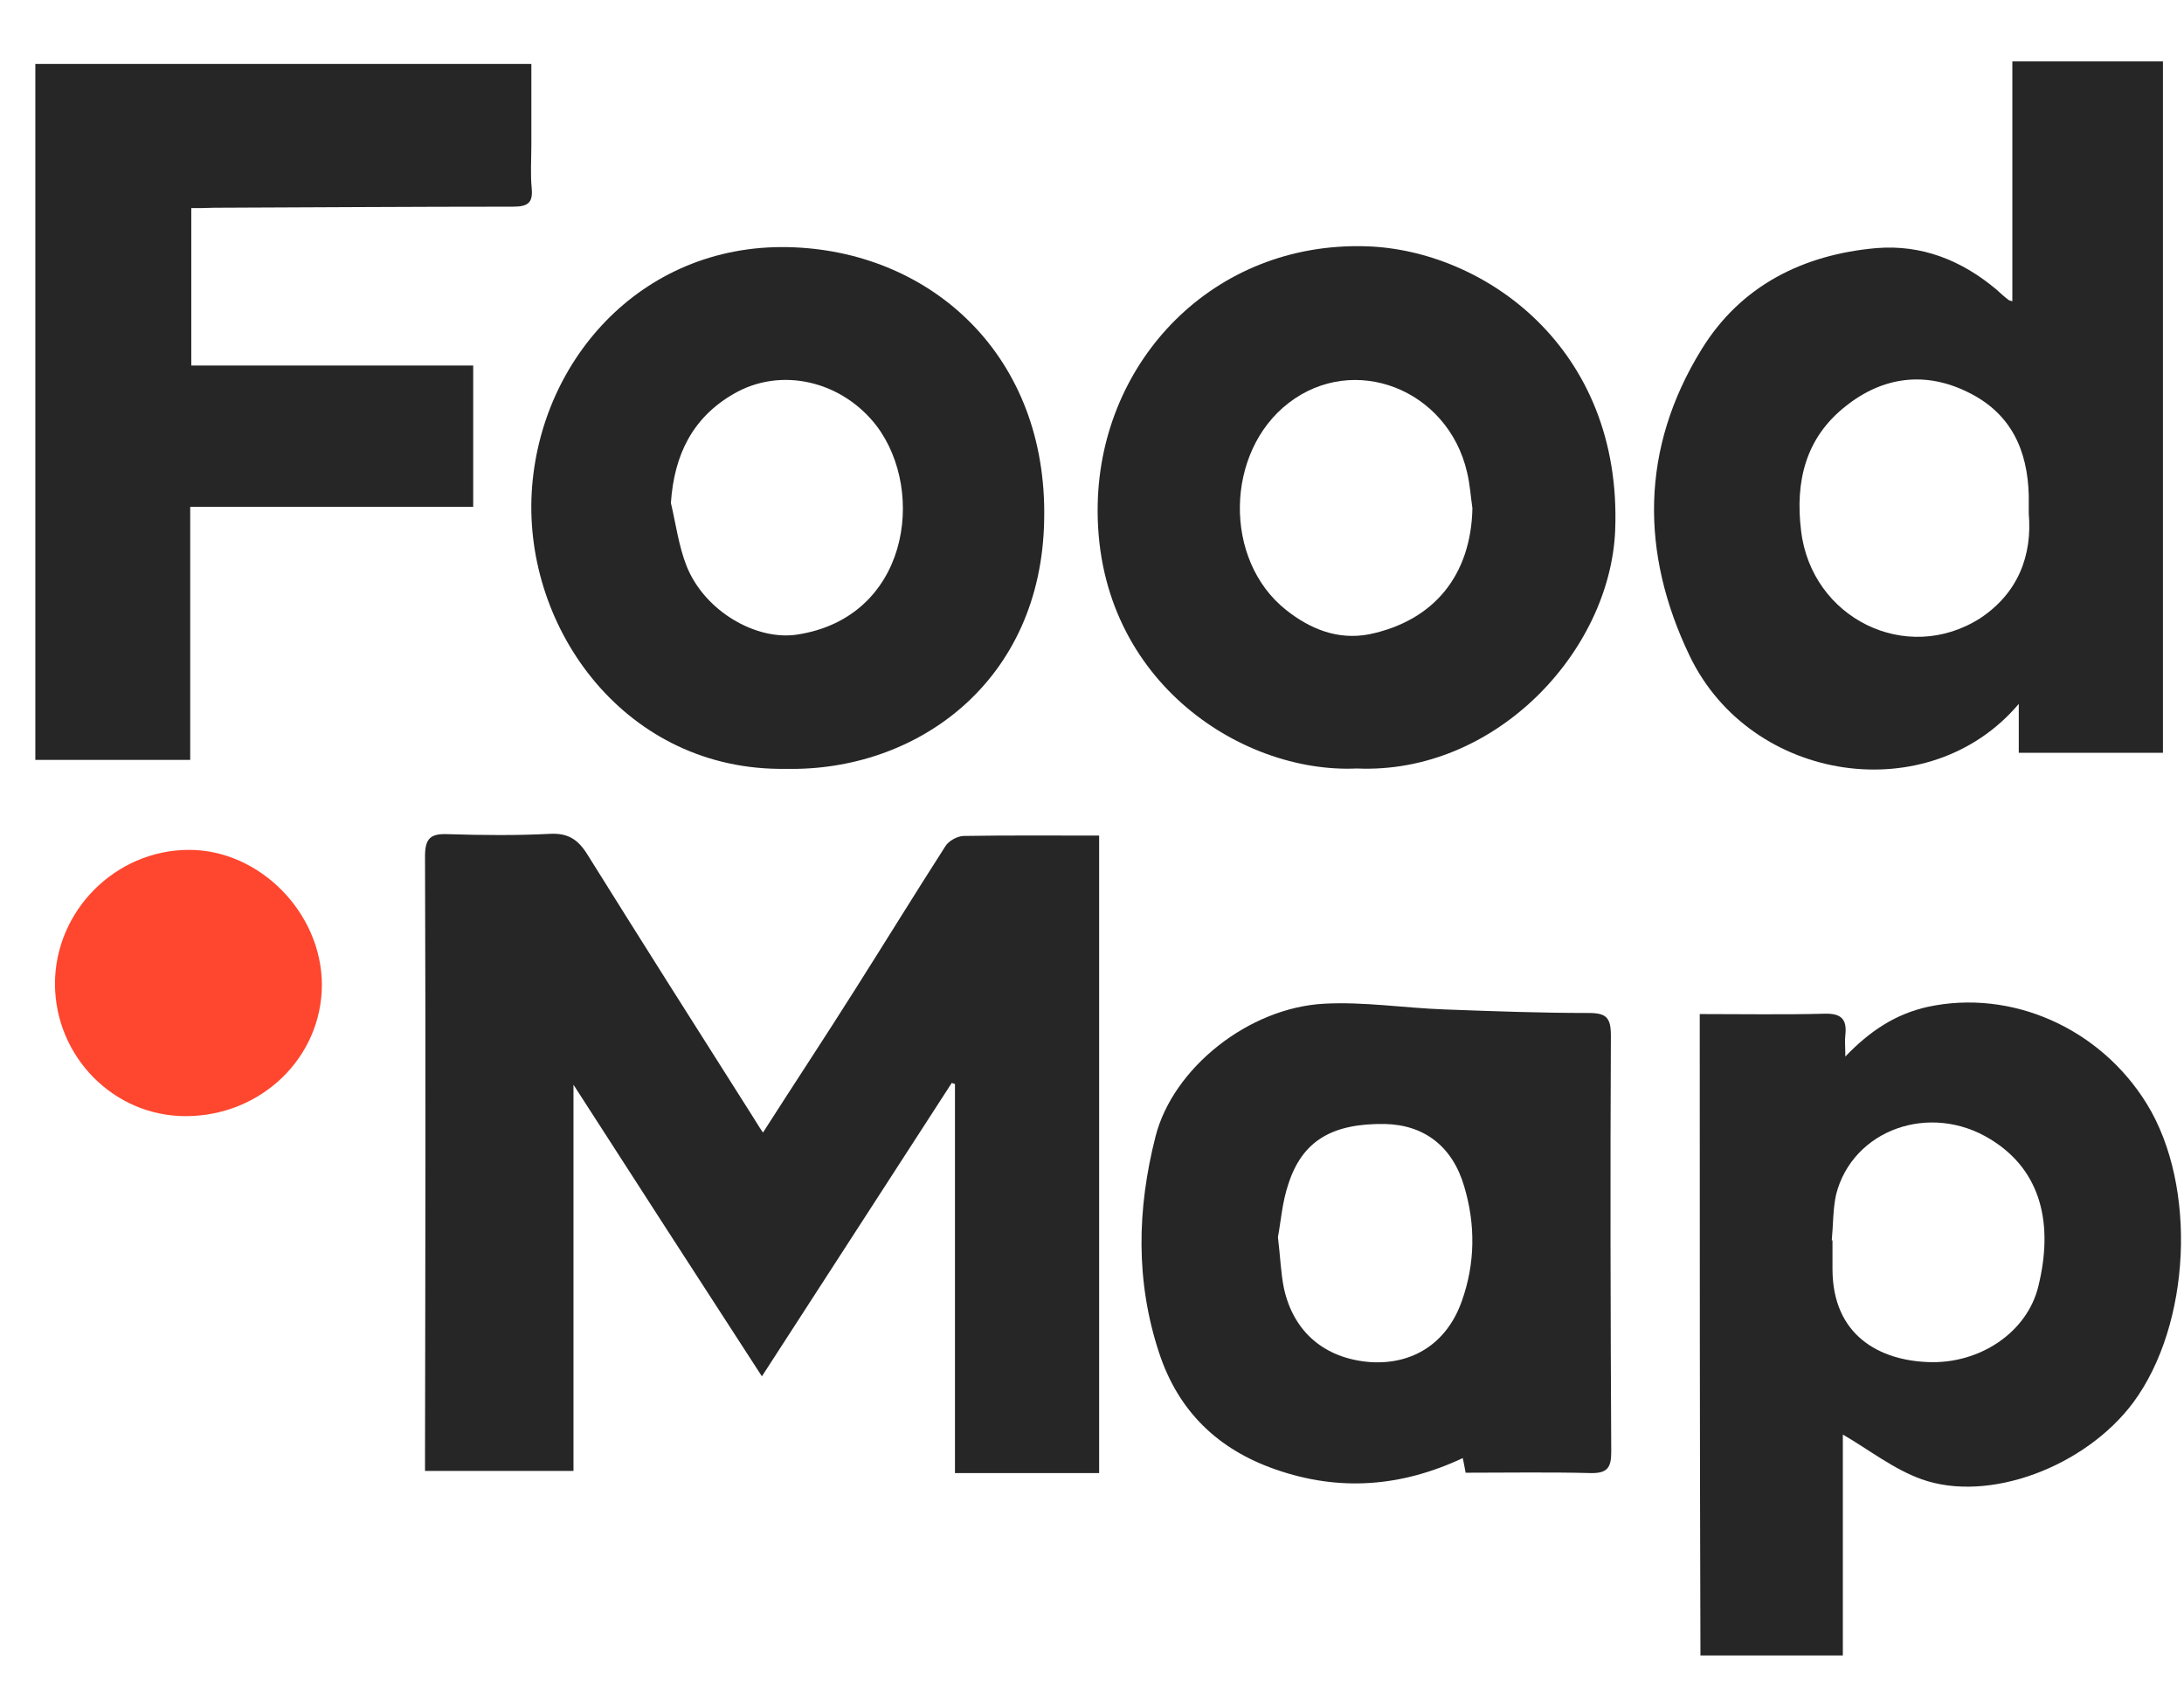
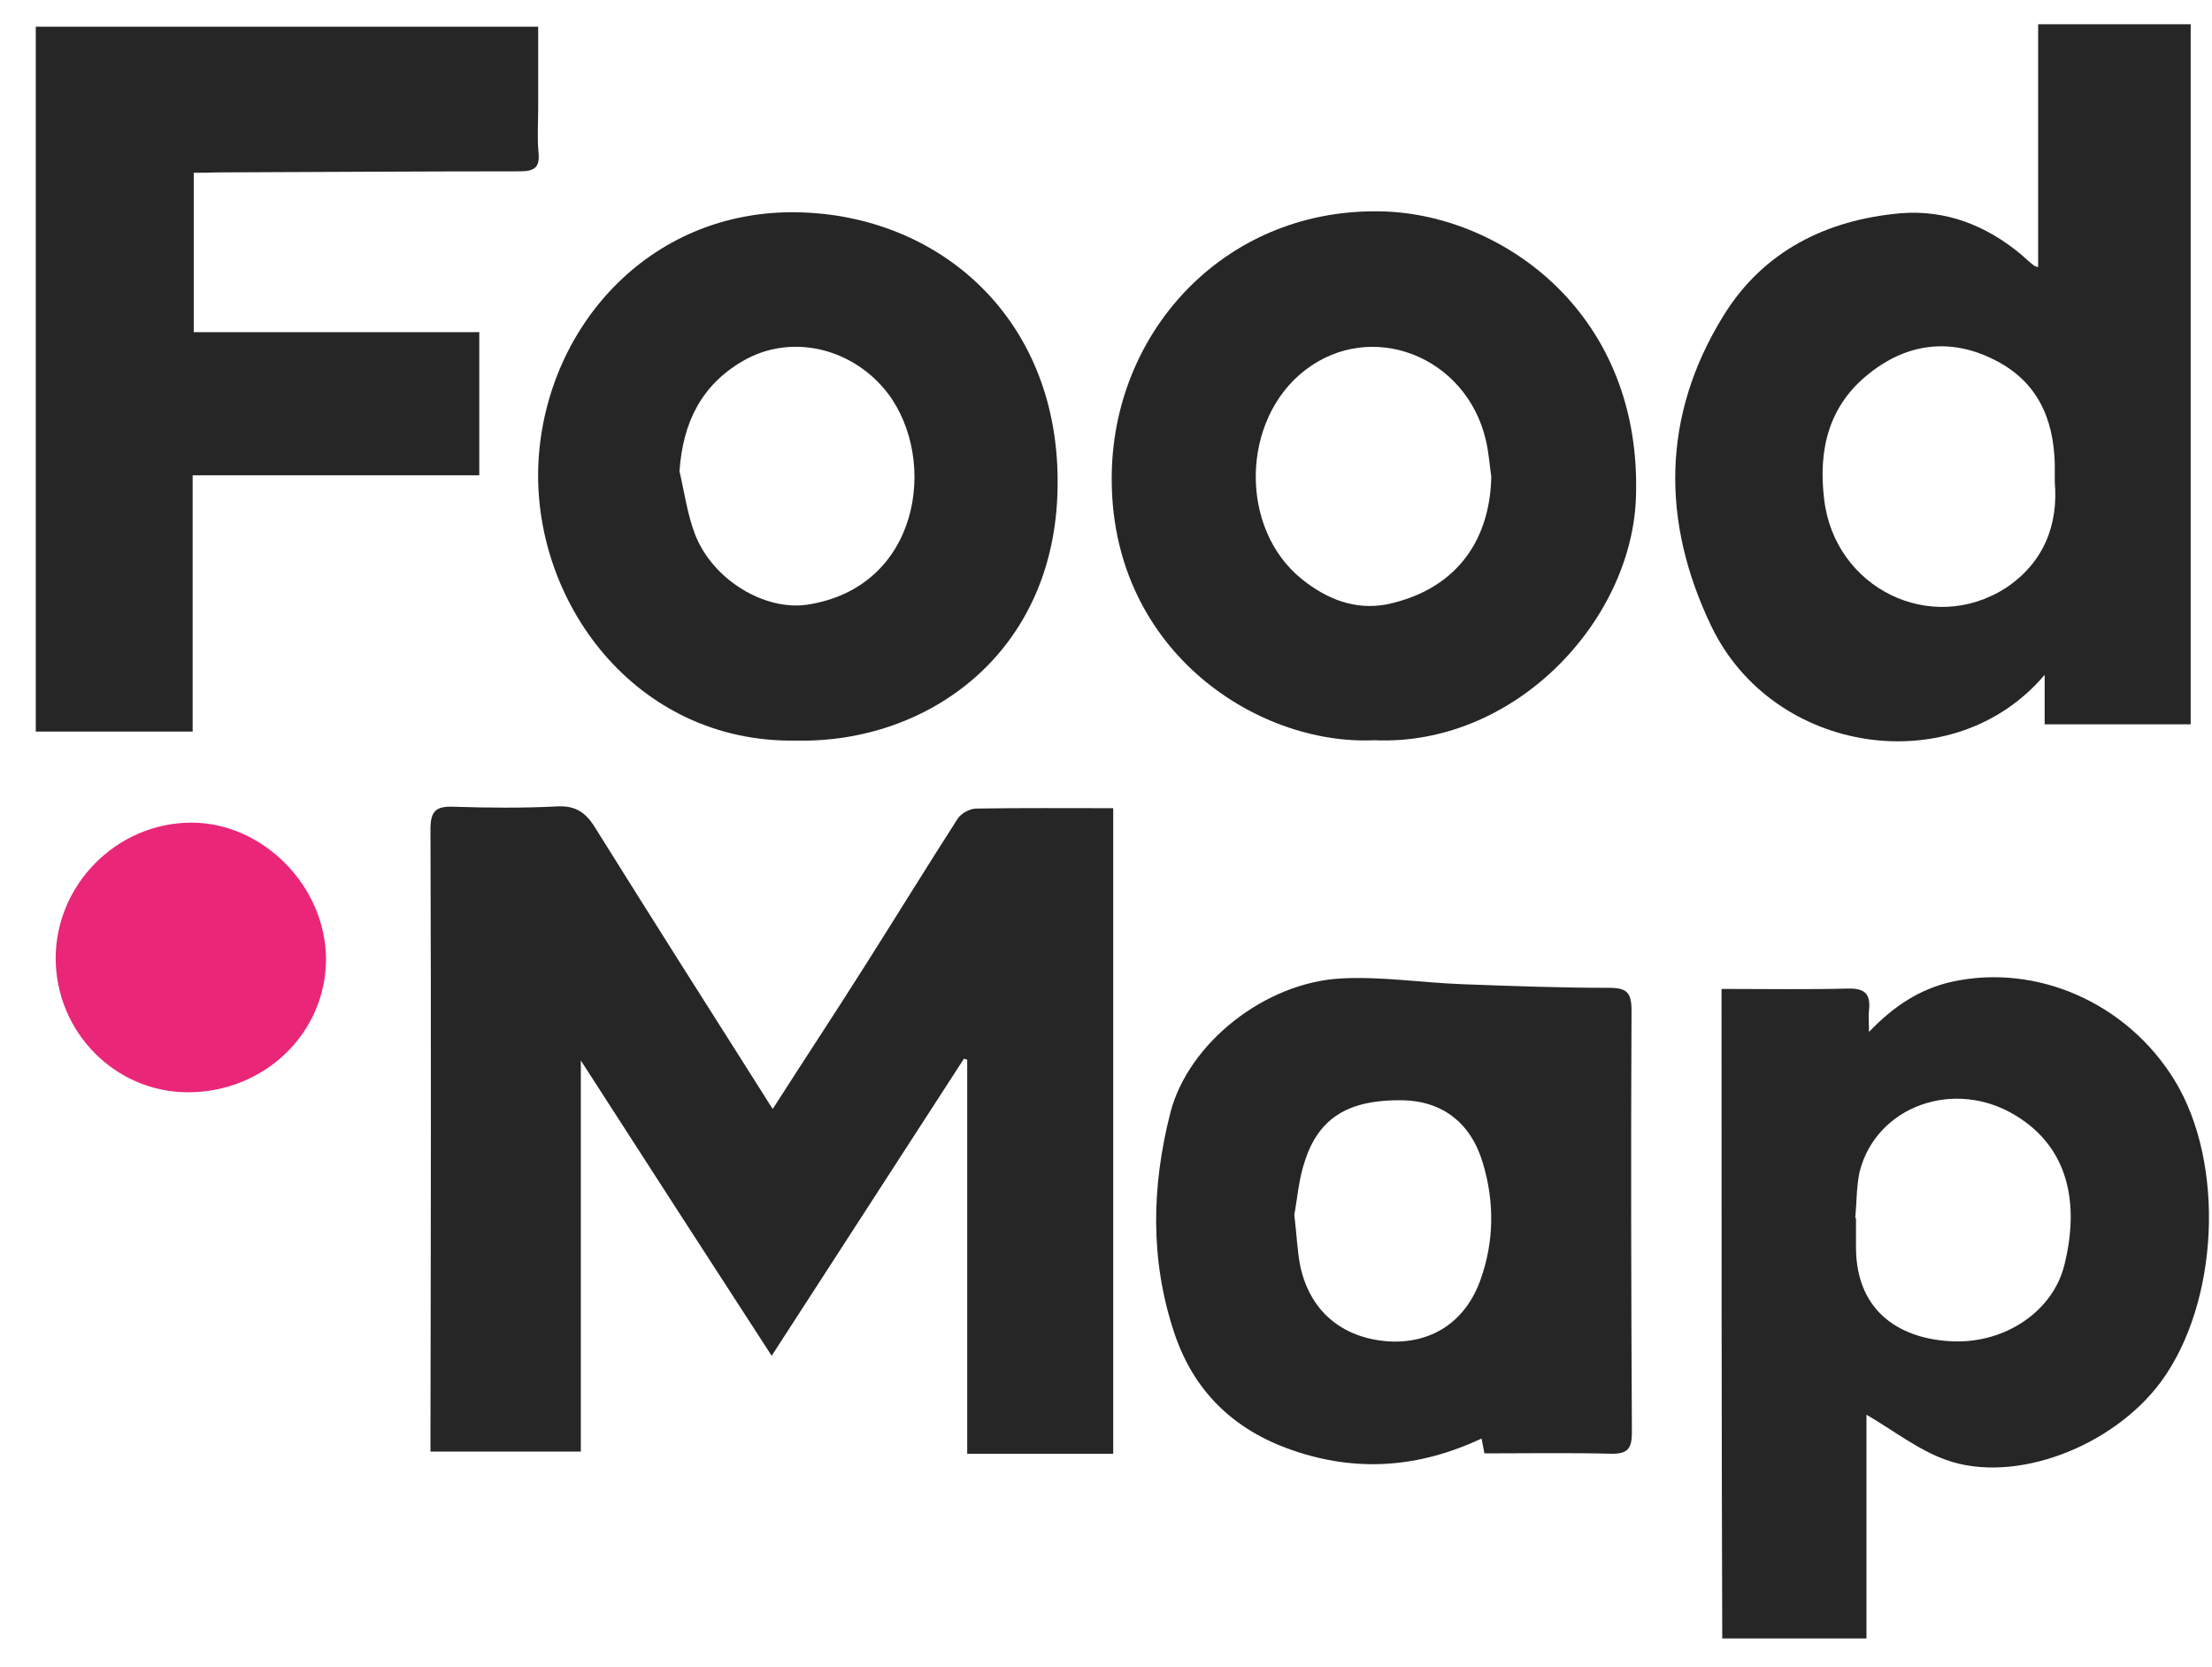
- <svg xmlns="http://www.w3.org/2000/svg" version="1.1" id="Layer_1" x="0px" y="0px" viewBox="0 152 612 477" enable-background="new 0 152 612 477" xml:space="preserve">
+ <svg xmlns="http://www.w3.org/2000/svg" version="1.1" id="Layer_1" x="0px" y="0px" viewBox="0 320 612 461" enable-background="new 0 320 612 461" xml:space="preserve">
  <g>
-     <path fill="#262626" d="M213.5,537.6c-17.9-27.6-35.1-54.2-52.8-81.7c0,36.5,0,72.1,0,108.2c-14,0-27.3,0-41.6,0c0-1.5,0-3.3,0-5.1   c0.1-55.7,0.2-111.3,0-167.1c0-5,1.5-6.4,6.4-6.2c9.6,0.3,19.2,0.4,28.8-0.1c4.9-0.2,7.7,1.6,10.3,5.8   c15.3,24.5,30.7,48.8,46.2,73.2c0.9,1.4,1.7,2.8,3,4.7c8.7-13.6,17.3-26.6,25.7-39.9c8.5-13.4,16.8-26.9,25.4-40.3   c0.9-1.5,3.4-2.9,5.2-2.9c12.4-0.2,25-0.1,37.9-0.1c0,59.9,0,119,0,178.6c-13.3,0-26.6,0-40.4,0c0-36.2,0-72.6,0-109   c-0.3-0.1-0.6-0.2-0.9-0.3C249.1,482.6,231.6,509.6,213.5,537.6z" />
-     <path fill="#262626" d="M563.9,236.4c0-22.5,0-44.7,0-67.2c13.7,0,27.6,0,42.2,0c0,64.5,0,128.9,0,193.7c-13.2,0-26.5,0-40.4,0   c0-4.4,0-8.8,0-13.7c-25,29.6-75,22.3-92.2-13.4c-13.9-28.9-13.8-58.2,3.3-85.9c11-17.9,28.5-26.6,49.1-28.4   c12.6-1,23.7,3.4,33.4,11.5c1.1,1,2.3,2.1,3.5,3C563,236.2,563.3,236.2,563.9,236.4z M568.5,295.9c0-2.3,0-3.6,0-5   c-0.3-12.7-4.9-23-16.8-28.9c-12.1-6.1-24.1-4.5-34.5,3.8c-11.2,8.8-14.2,21-12.5,34.9c2.9,24.5,29.5,37.7,50.2,24.5   C565.6,318.1,569.5,307.5,568.5,295.9z" />
-     <path fill="#262626" d="M53.6,210.3c0,15,0,29.5,0,44.1c26.4,0,52.5,0,79,0c0,13.2,0,26.1,0,39.6c-26.3,0-52.5,0-79.3,0   c0,24,0,47.3,0,70.9c-14.8,0-28.9,0-43.4,0c0-65.2,0-130.3,0-195c46.2,0,92.1,0,139,0c0,8,0,15.3,0,22.6c0,4.1-0.3,8.2,0.1,12.3   c0.4,4.2-1.3,5.1-5.3,5.1c-28,0-55.8,0.2-83.8,0.3C57.9,210.3,55.8,210.3,53.6,210.3z" />
-     <path fill="#262626" d="M476.3,436.1c11.8,0,23.4,0.2,35.1-0.1c4.6-0.1,6.2,1.6,5.7,6c-0.2,1.6,0,3.3,0,6   c6.9-7.2,14.1-11.9,23-13.9c23.5-5.1,48.4,5.9,61.5,27.2c14.2,23.1,12.3,61.8-3.8,83.6c-13.4,18-40.5,28.3-59.4,21.5   c-7.8-2.8-14.6-8.2-22-12.5c0,20,0,40.8,0,61.9c-13.5,0-26.3,0-39.9,0C476.3,556.4,476.3,497.1,476.3,436.1z M513.3,499.5   c0.1,0,0.2,0,0.2,0c0,2.8,0,5.4,0,8.2c0.1,18.4,13.1,25.4,26.8,25.9c14.4,0.6,27.8-8.3,30.9-21.3c4.2-17.1,1-32.3-13.4-41.1   c-17-10.5-38.7-2.7-43.3,15.5C513.6,490.9,513.7,495.3,513.3,499.5z" />
-     <path fill="#262626" d="M380.2,367.3c-32.8,1.5-73.7-25.4-72.6-74.2c0.9-40.1,32.4-73.4,75.2-72.1c32.9,1,71.9,28.3,69.8,79.7   C451.1,334.7,418.9,369,380.2,367.3z M412.6,294.4c-0.5-3.4-0.7-6.8-1.5-10.1c-5.4-23.3-31.7-33.5-50-19.4   c-17.8,13.7-18.4,44-0.7,58c6.7,5.3,14.4,8.5,23.3,6.8C401.9,325.9,412.2,313.1,412.6,294.4z" />
-     <path fill="#262626" d="M220.2,367.4c-44.7,0.7-73.4-39-71.2-77.5c2.2-37.7,31.8-70.5,73.7-68.6c38.8,1.7,70.8,30.7,69.9,76.2   C291.9,343.1,256.8,368.2,220.2,367.4z M188,292.9c1.4,6,2.2,12.1,4.4,17.7c5.1,12.7,19.5,20.9,30.9,19.2   c31.2-4.7,36.3-39.9,22.4-58.4c-9.7-12.7-26.9-16.8-40.2-9C194.1,269,188.9,279.4,188,292.9z" />
-     <path fill="#262626" d="M410.7,564.6c-0.3-1.5-0.5-2.8-0.8-4.1c-17.3,8.1-34.6,9.4-52.4,3.2c-16.2-5.6-27.3-16.3-32.7-32.7   c-6.6-20-6.2-40.2-1-60.6c4.9-19.2,26.1-36.1,47.3-37.2c11.1-0.6,22.4,1.2,33.6,1.6c13.5,0.5,27,1,40.5,1c4.9,0,6.2,1.3,6.2,6.3   c-0.2,38.9-0.1,77.7,0.1,116.7c0,4.4-1.1,6-5.8,5.9C434.2,564.4,422.7,564.6,410.7,564.6z M358.1,498.6c0.7,5.7,0.8,10.1,1.7,14.4   c2.7,12.2,11.4,19.6,24.1,20.6c11.9,0.8,21.5-5.2,25.7-17c3.8-10.6,3.9-21.5,0.7-32.2c-3.3-11.3-11.3-17.3-22.3-17.5   c-14.7-0.2-23.1,4.7-27,16.9C359.3,488.8,358.9,494.4,358.1,498.6z" />
-     <path fill="#FF462E" d="M15.4,427.7c0-20.5,16.9-37.5,37.4-37.6c19.9-0.1,37.4,17.6,37.4,37.9c-0.1,20.4-17.1,36.7-38.2,36.7   C31.9,464.7,15.5,448.1,15.4,427.7z" />
+     <path fill="#262626" d="M213.5,695.1c-17.9-27.6-35.1-54.2-52.8-81.7c0,36.5,0,72.1,0,108.2c-14,0-27.3,0-41.6,0c0-1.5,0-3.3,0-5.1   c0.1-55.7,0.2-111.3,0-167.1c0-5,1.5-6.4,6.4-6.2c9.6,0.3,19.2,0.4,28.8-0.1c4.9-0.2,7.7,1.6,10.3,5.8   c15.3,24.5,30.7,48.8,46.2,73.2c0.9,1.4,1.7,2.8,3,4.7c8.7-13.6,17.3-26.6,25.7-39.9c8.5-13.4,16.8-26.9,25.4-40.3   c0.9-1.5,3.4-2.9,5.2-2.9c12.4-0.2,25-0.1,37.9-0.1c0,59.9,0,119,0,178.6c-13.3,0-26.6,0-40.4,0c0-36.2,0-72.6,0-109   c-0.3-0.1-0.6-0.2-0.9-0.3C249.1,640.1,231.6,667.1,213.5,695.1z" />
+     <path fill="#262626" d="M563.9,393.9c0-22.5,0-44.7,0-67.2c13.7,0,27.6,0,42.2,0c0,64.5,0,128.9,0,193.7c-13.2,0-26.5,0-40.4,0   c0-4.4,0-8.8,0-13.7c-25,29.6-75,22.3-92.2-13.4c-13.9-28.9-13.8-58.2,3.3-85.9c11-17.9,28.5-26.6,49.1-28.4   c12.6-1,23.7,3.4,33.4,11.5c1.1,1,2.3,2.1,3.5,3C563,393.7,563.3,393.7,563.9,393.9z M568.5,453.4c0-2.3,0-3.6,0-5   c-0.3-12.7-4.9-23-16.8-28.9c-12.1-6.1-24.1-4.5-34.5,3.8c-11.2,8.8-14.2,21-12.5,34.9c2.9,24.5,29.5,37.7,50.2,24.5   C565.6,475.6,569.5,465,568.5,453.4z" />
+     <path fill="#262626" d="M53.6,367.8c0,15,0,29.5,0,44.1c26.4,0,52.5,0,79,0c0,13.2,0,26.1,0,39.6c-26.3,0-52.5,0-79.3,0   c0,24,0,47.3,0,70.9c-14.8,0-28.9,0-43.4,0c0-65.2,0-130.3,0-195c46.2,0,92.1,0,139,0c0,8,0,15.3,0,22.6c0,4.1-0.3,8.2,0.1,12.3   c0.4,4.2-1.3,5.1-5.3,5.1c-28,0-55.8,0.2-83.8,0.3C57.9,367.8,55.8,367.8,53.6,367.8z" />
+     <path fill="#262626" d="M476.3,593.6c11.8,0,23.4,0.2,35.1-0.1c4.6-0.1,6.2,1.6,5.7,6c-0.2,1.6,0,3.3,0,6   c6.9-7.2,14.1-11.9,23-13.9c23.5-5.1,48.4,5.9,61.5,27.2c14.2,23.1,12.3,61.8-3.8,83.6c-13.4,18-40.5,28.3-59.4,21.5   c-7.8-2.8-14.6-8.2-22-12.5c0,20,0,40.8,0,61.9c-13.5,0-26.3,0-39.9,0C476.3,713.9,476.3,654.6,476.3,593.6z M513.3,657   c0.1,0,0.2,0,0.2,0c0,2.8,0,5.4,0,8.2c0.1,18.4,13.1,25.4,26.8,25.9c14.4,0.6,27.8-8.3,30.9-21.3c4.2-17.1,1-32.3-13.4-41.1   c-17-10.5-38.7-2.7-43.3,15.5C513.6,648.4,513.7,652.8,513.3,657z" />
+     <path fill="#262626" d="M380.2,524.8c-32.8,1.5-73.7-25.4-72.6-74.2c0.9-40.1,32.4-73.4,75.2-72.1c32.9,1,71.9,28.3,69.8,79.7   C451.1,492.2,418.9,526.5,380.2,524.8z M412.6,451.9c-0.5-3.4-0.7-6.8-1.5-10.1c-5.4-23.3-31.7-33.5-50-19.4   c-17.8,13.7-18.4,44-0.7,58c6.7,5.3,14.4,8.5,23.3,6.8C401.9,483.4,412.2,470.6,412.6,451.9z" />
+     <path fill="#262626" d="M220.2,524.9c-44.7,0.7-73.4-39-71.2-77.5c2.2-37.7,31.8-70.5,73.7-68.6c38.8,1.7,70.8,30.7,69.9,76.2   C291.9,500.6,256.8,525.7,220.2,524.9z M188,450.4c1.4,6,2.2,12.1,4.4,17.7c5.1,12.7,19.5,20.9,30.9,19.2   c31.2-4.7,36.3-39.9,22.4-58.4c-9.7-12.7-26.9-16.8-40.2-9C194.1,426.5,188.9,436.9,188,450.4z" />
+     <path fill="#262626" d="M410.7,722.1c-0.3-1.5-0.5-2.8-0.8-4.1c-17.3,8.1-34.6,9.4-52.4,3.2c-16.2-5.6-27.3-16.3-32.7-32.7   c-6.6-20-6.2-40.2-1-60.6c4.9-19.2,26.1-36.1,47.3-37.2c11.1-0.6,22.4,1.2,33.6,1.6c13.5,0.5,27,1,40.5,1c4.9,0,6.2,1.3,6.2,6.3   c-0.2,38.9-0.1,77.7,0.1,116.7c0,4.4-1.1,6-5.8,5.9C434.2,721.9,422.7,722.1,410.7,722.1z M358.1,656.1c0.7,5.7,0.8,10.1,1.7,14.4   c2.7,12.2,11.4,19.6,24.1,20.6c11.9,0.8,21.5-5.2,25.7-17c3.8-10.6,3.9-21.5,0.7-32.2c-3.3-11.3-11.3-17.3-22.3-17.5   c-14.7-0.2-23.1,4.7-27,16.9C359.3,646.3,358.9,651.9,358.1,656.1z" />
+     <path fill="#EA2678" d="M15.4,585.2c0-20.5,16.9-37.5,37.4-37.6c19.9-0.1,37.4,17.6,37.4,37.9c-0.1,20.4-17.1,36.7-38.2,36.7   C31.9,622.2,15.5,605.6,15.4,585.2z" />
  </g>
</svg>
